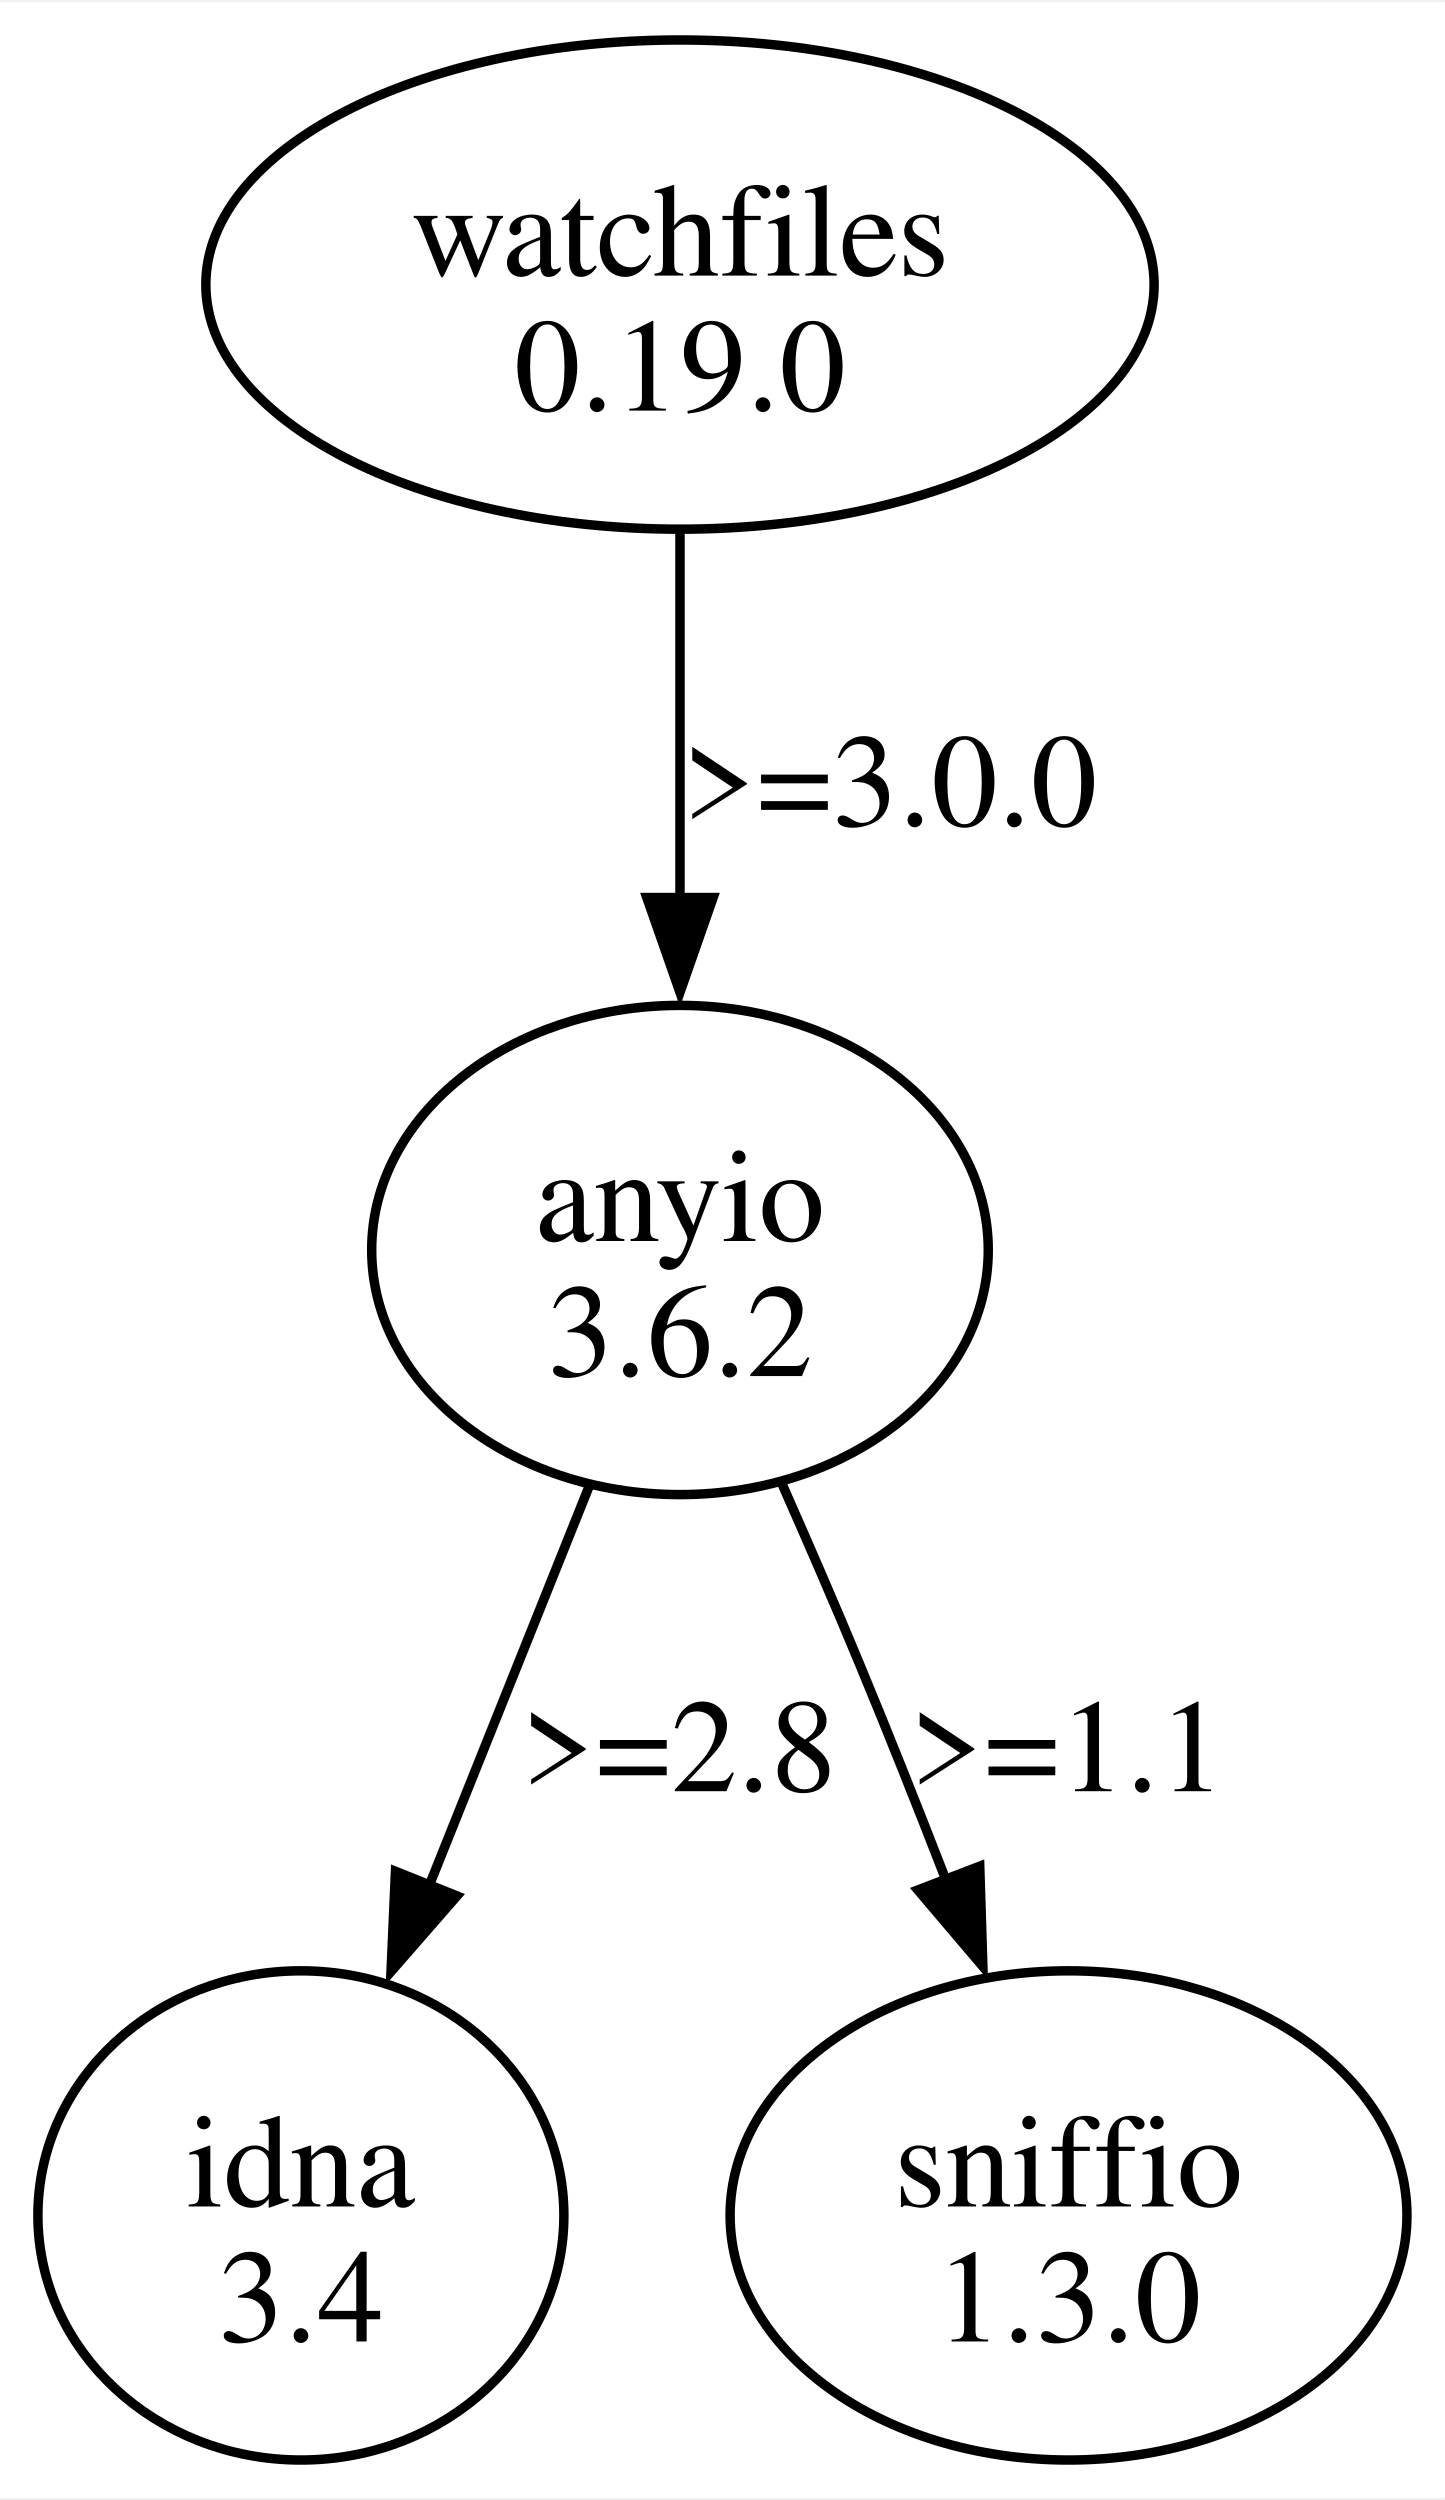
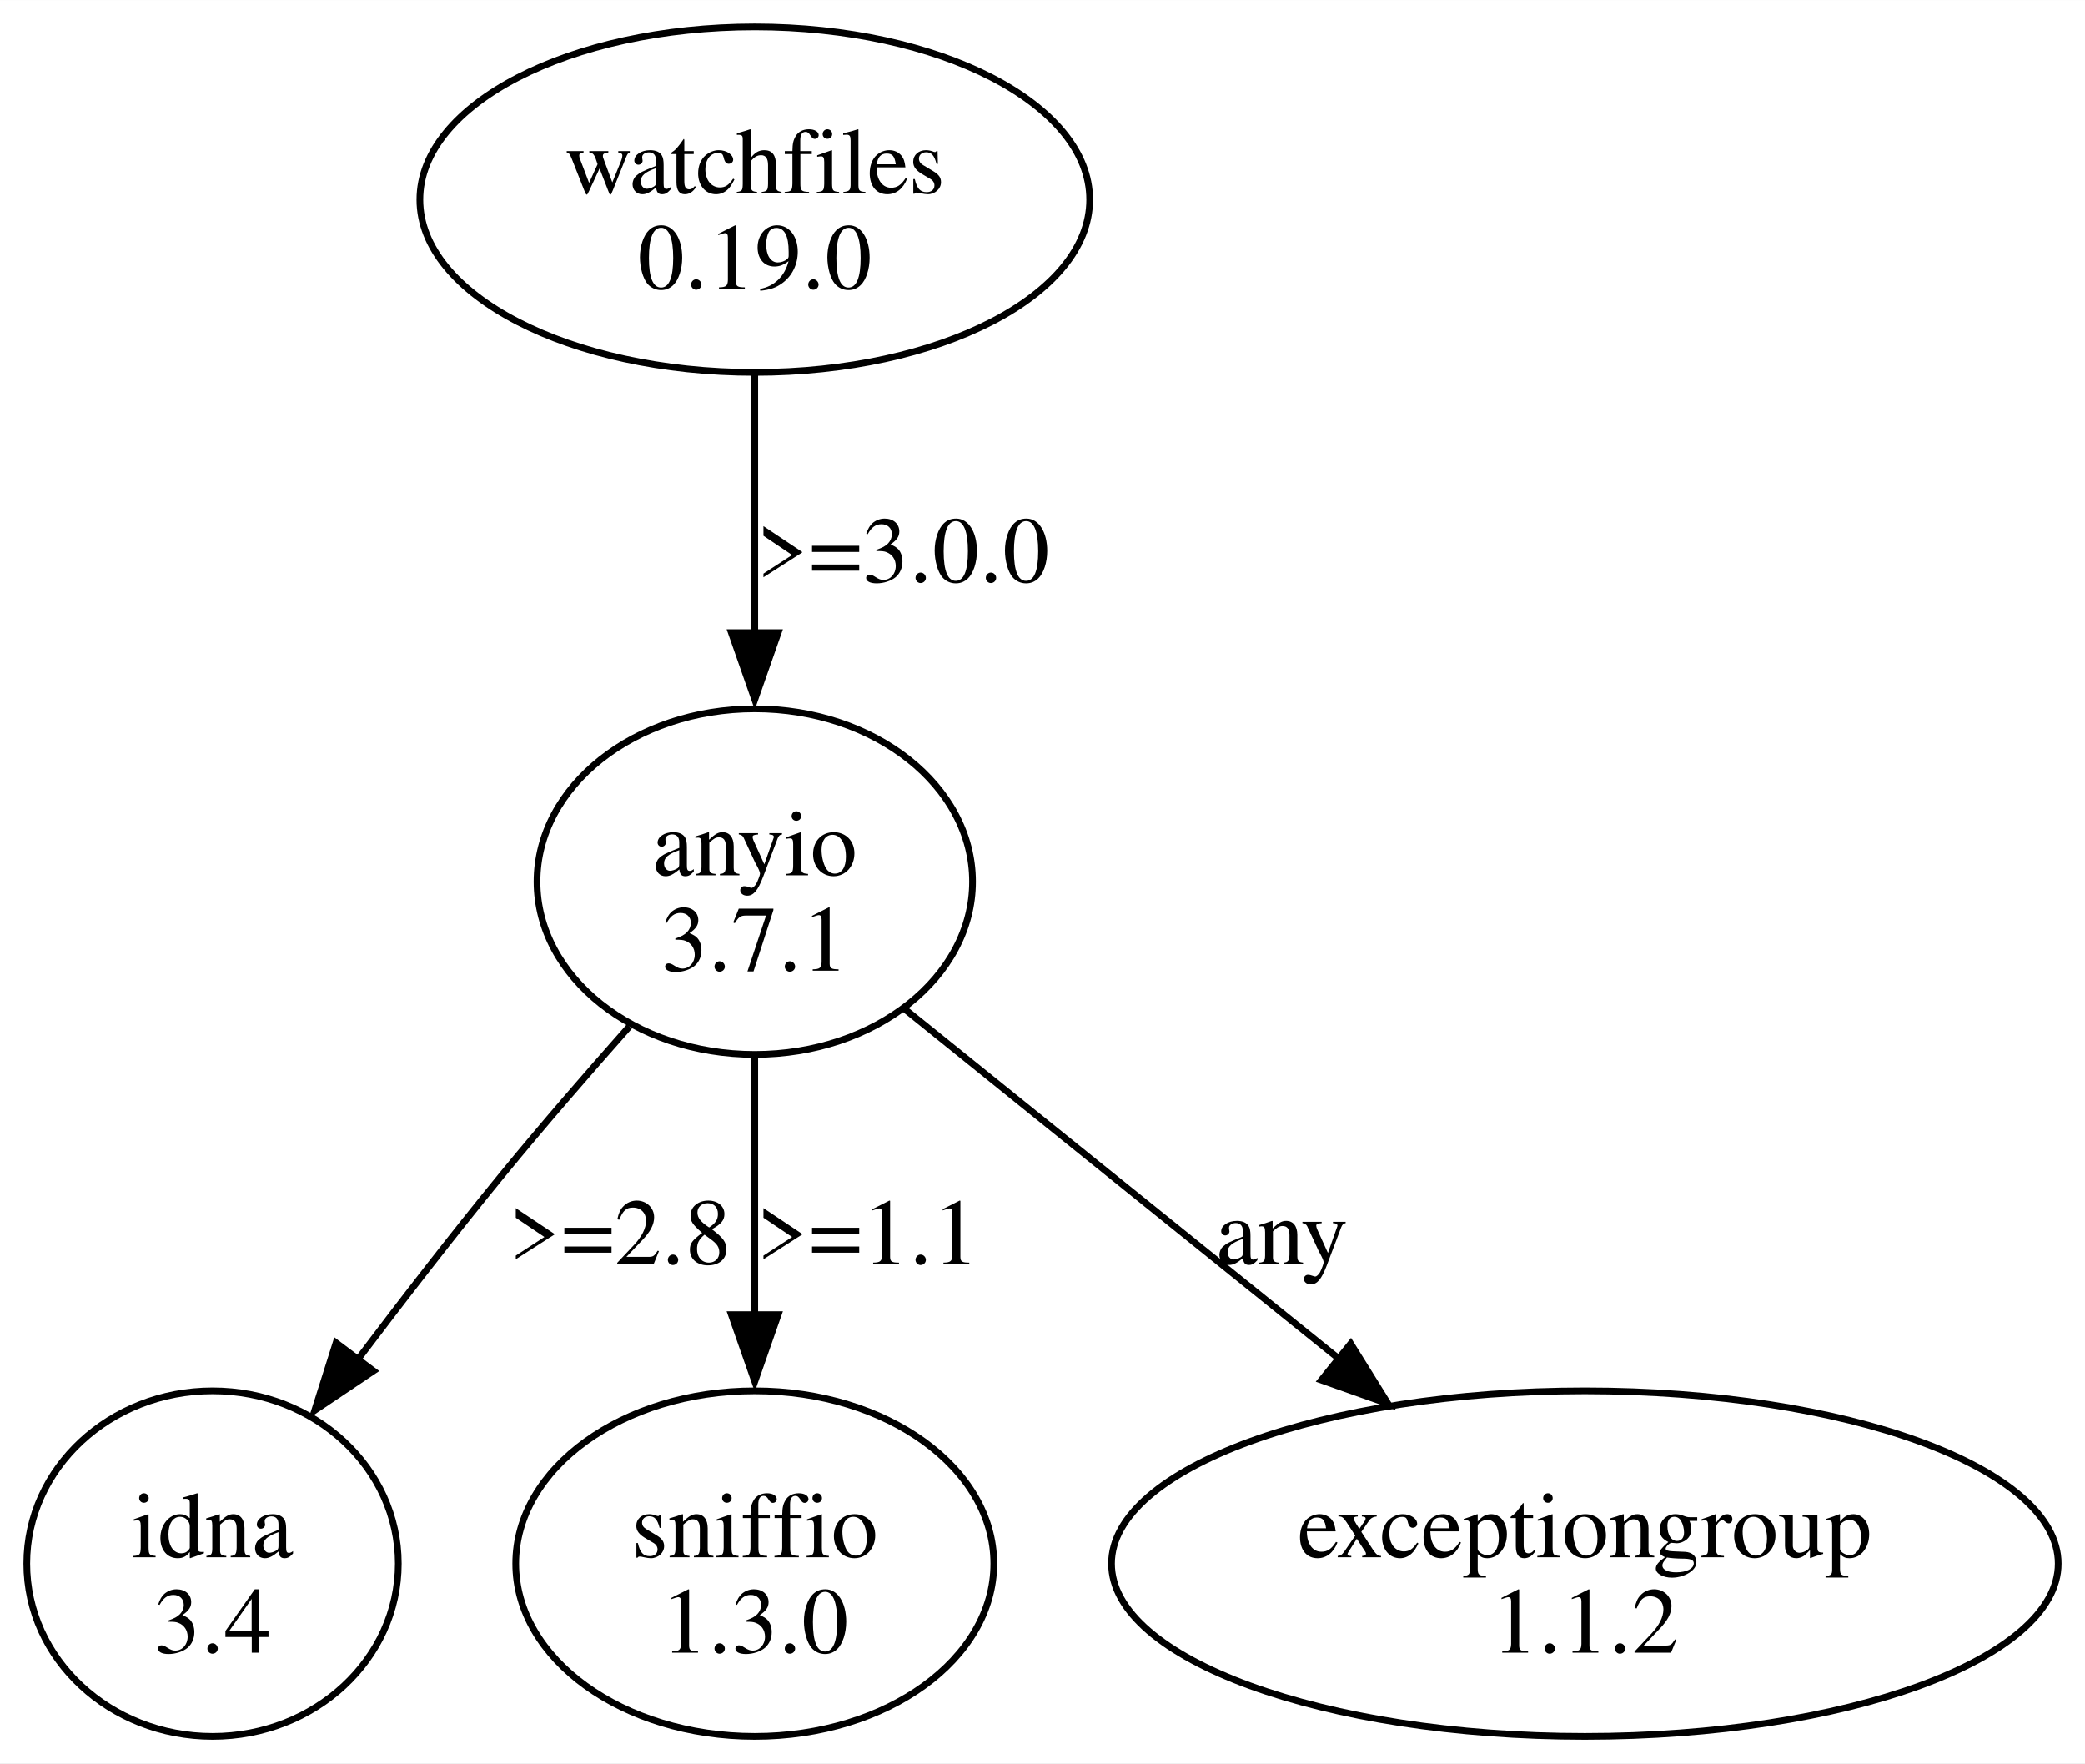
- <svg xmlns="http://www.w3.org/2000/svg" width="152pt" height="263pt" viewBox="0.00 0.00 152.46 263.36">
+ <svg xmlns="http://www.w3.org/2000/svg" width="311pt" height="263pt" viewBox="0.00 0.00 311.46 263.36">
  <g id="graph0" class="graph" transform="scale(1 1) rotate(0) translate(4 259.36)">
-     <polygon fill="white" stroke="none" points="-4,4 -4,-259.36 148.46,-259.36 148.46,4 -4,4" />
+     <polygon fill="white" stroke="none" points="-4,4 -4,-259.36 307.46,-259.36 307.46,4 -4,4" />
    <g id="node1" class="node">
-       <ellipse fill="none" stroke="black" cx="67.75" cy="-229.55" rx="50.03" ry="25.81" />
-       <text text-anchor="middle" x="67.75" y="-230.5" font-family="Times,serif" font-size="14.00">watchfiles</text>
-       <text text-anchor="middle" x="67.75" y="-216.25" font-family="Times,serif" font-size="14.00">0.19.0</text>
+       <ellipse fill="none" stroke="black" cx="108.75" cy="-229.55" rx="50.03" ry="25.81" />
+       <text text-anchor="middle" x="108.75" y="-230.5" font-family="Times,serif" font-size="14.00">watchfiles</text>
+       <text text-anchor="middle" x="108.75" y="-216.25" font-family="Times,serif" font-size="14.00">0.19.0</text>
    </g>
    <g id="node2" class="node">
-       <ellipse fill="none" stroke="black" cx="67.75" cy="-127.68" rx="32.53" ry="25.81" />
-       <text text-anchor="middle" x="67.75" y="-128.63" font-family="Times,serif" font-size="14.00">anyio</text>
-       <text text-anchor="middle" x="67.75" y="-114.38" font-family="Times,serif" font-size="14.00">3.6.2</text>
+       <ellipse fill="none" stroke="black" cx="108.75" cy="-127.68" rx="32.53" ry="25.81" />
+       <text text-anchor="middle" x="108.75" y="-128.63" font-family="Times,serif" font-size="14.00">anyio</text>
+       <text text-anchor="middle" x="108.75" y="-114.38" font-family="Times,serif" font-size="14.00">3.7.1</text>
    </g>
    <g id="edge1" class="edge">
-       <path fill="none" stroke="black" d="M67.75,-203.35C67.75,-191.64 67.75,-177.5 67.75,-164.69" />
-       <polygon fill="black" stroke="black" points="71.25,-164.87 67.75,-154.87 64.25,-164.87 71.25,-164.87" />
-       <text text-anchor="middle" x="89.88" y="-172.44" font-family="Times,serif" font-size="14.00">&gt;=3.0.0</text>
+       <path fill="none" stroke="black" d="M108.75,-203.35C108.75,-191.64 108.75,-177.5 108.75,-164.69" />
+       <polygon fill="black" stroke="black" points="112.25,-164.87 108.75,-154.87 105.25,-164.87 112.25,-164.87" />
+       <text text-anchor="middle" x="130.88" y="-172.44" font-family="Times,serif" font-size="14.00">&gt;=3.0.0</text>
    </g>
    <g id="node3" class="node">
      <ellipse fill="none" stroke="black" cx="27.75" cy="-25.81" rx="27.75" ry="25.81" />
      <text text-anchor="middle" x="27.75" y="-26.76" font-family="Times,serif" font-size="14.00">idna</text>
      <text text-anchor="middle" x="27.75" y="-12.51" font-family="Times,serif" font-size="14.00">3.4</text>
    </g>
    <g id="edge2" class="edge">
-       <path fill="none" stroke="black" d="M58.17,-102.76C53.13,-90.16 46.85,-74.49 41.31,-60.67" />
-       <polygon fill="black" stroke="black" points="44.22,-59.52 37.26,-51.54 37.73,-62.12 44.22,-59.52" />
-       <text text-anchor="middle" x="67.63" y="-70.57" font-family="Times,serif" font-size="14.00">&gt;=2.8</text>
+       <path fill="none" stroke="black" d="M90.01,-106.04C83.84,-99.09 77.03,-91.23 71,-83.87 63.8,-75.07 56.22,-65.27 49.46,-56.31" />
+       <polygon fill="black" stroke="black" points="51.8,-54.6 43.01,-48.7 46.2,-58.8 51.8,-54.6" />
+       <text text-anchor="middle" x="88.63" y="-70.57" font-family="Times,serif" font-size="14.00">&gt;=2.8</text>
    </g>
    <g id="node4" class="node">
      <ellipse fill="none" stroke="black" cx="108.75" cy="-25.81" rx="35.71" ry="25.81" />
      <text text-anchor="middle" x="108.75" y="-26.76" font-family="Times,serif" font-size="14.00">sniffio</text>
      <text text-anchor="middle" x="108.75" y="-12.51" font-family="Times,serif" font-size="14.00">1.3.0</text>
    </g>
    <g id="edge3" class="edge">
-       <path fill="none" stroke="black" d="M78.42,-103.22C81.19,-96.96 84.14,-90.18 86.75,-83.87 89.77,-76.6 92.88,-68.76 95.78,-61.29" />
-       <polygon fill="black" stroke="black" points="99.38,-62.66 99.71,-52.07 92.85,-60.15 99.38,-62.66" />
-       <text text-anchor="middle" x="108.63" y="-70.57" font-family="Times,serif" font-size="14.00">&gt;=1.1</text>
+       <path fill="none" stroke="black" d="M108.75,-101.48C108.75,-89.77 108.75,-75.63 108.75,-62.82" />
+       <polygon fill="black" stroke="black" points="112.25,-63 108.75,-53 105.25,-63 112.25,-63" />
+       <text text-anchor="middle" x="125.63" y="-70.57" font-family="Times,serif" font-size="14.00">&gt;=1.1</text>
+     </g>
+     <g id="node5" class="node">
+       <ellipse fill="none" stroke="black" cx="232.75" cy="-25.81" rx="70.71" ry="25.81" />
+       <text text-anchor="middle" x="232.75" y="-26.76" font-family="Times,serif" font-size="14.00">exceptiongroup</text>
+       <text text-anchor="middle" x="232.75" y="-12.51" font-family="Times,serif" font-size="14.00">1.1.2</text>
+     </g>
+     <g id="edge4" class="edge">
+       <path fill="none" stroke="black" d="M131.21,-108.59C149.24,-94.07 174.94,-73.37 195.97,-56.44" />
+       <polygon fill="black" stroke="black" points="197.77,-58.67 203.36,-49.68 193.38,-53.22 197.77,-58.67" />
+       <text text-anchor="middle" x="187.5" y="-70.57" font-family="Times,serif" font-size="14.00">any</text>
    </g>
  </g>
</svg>
